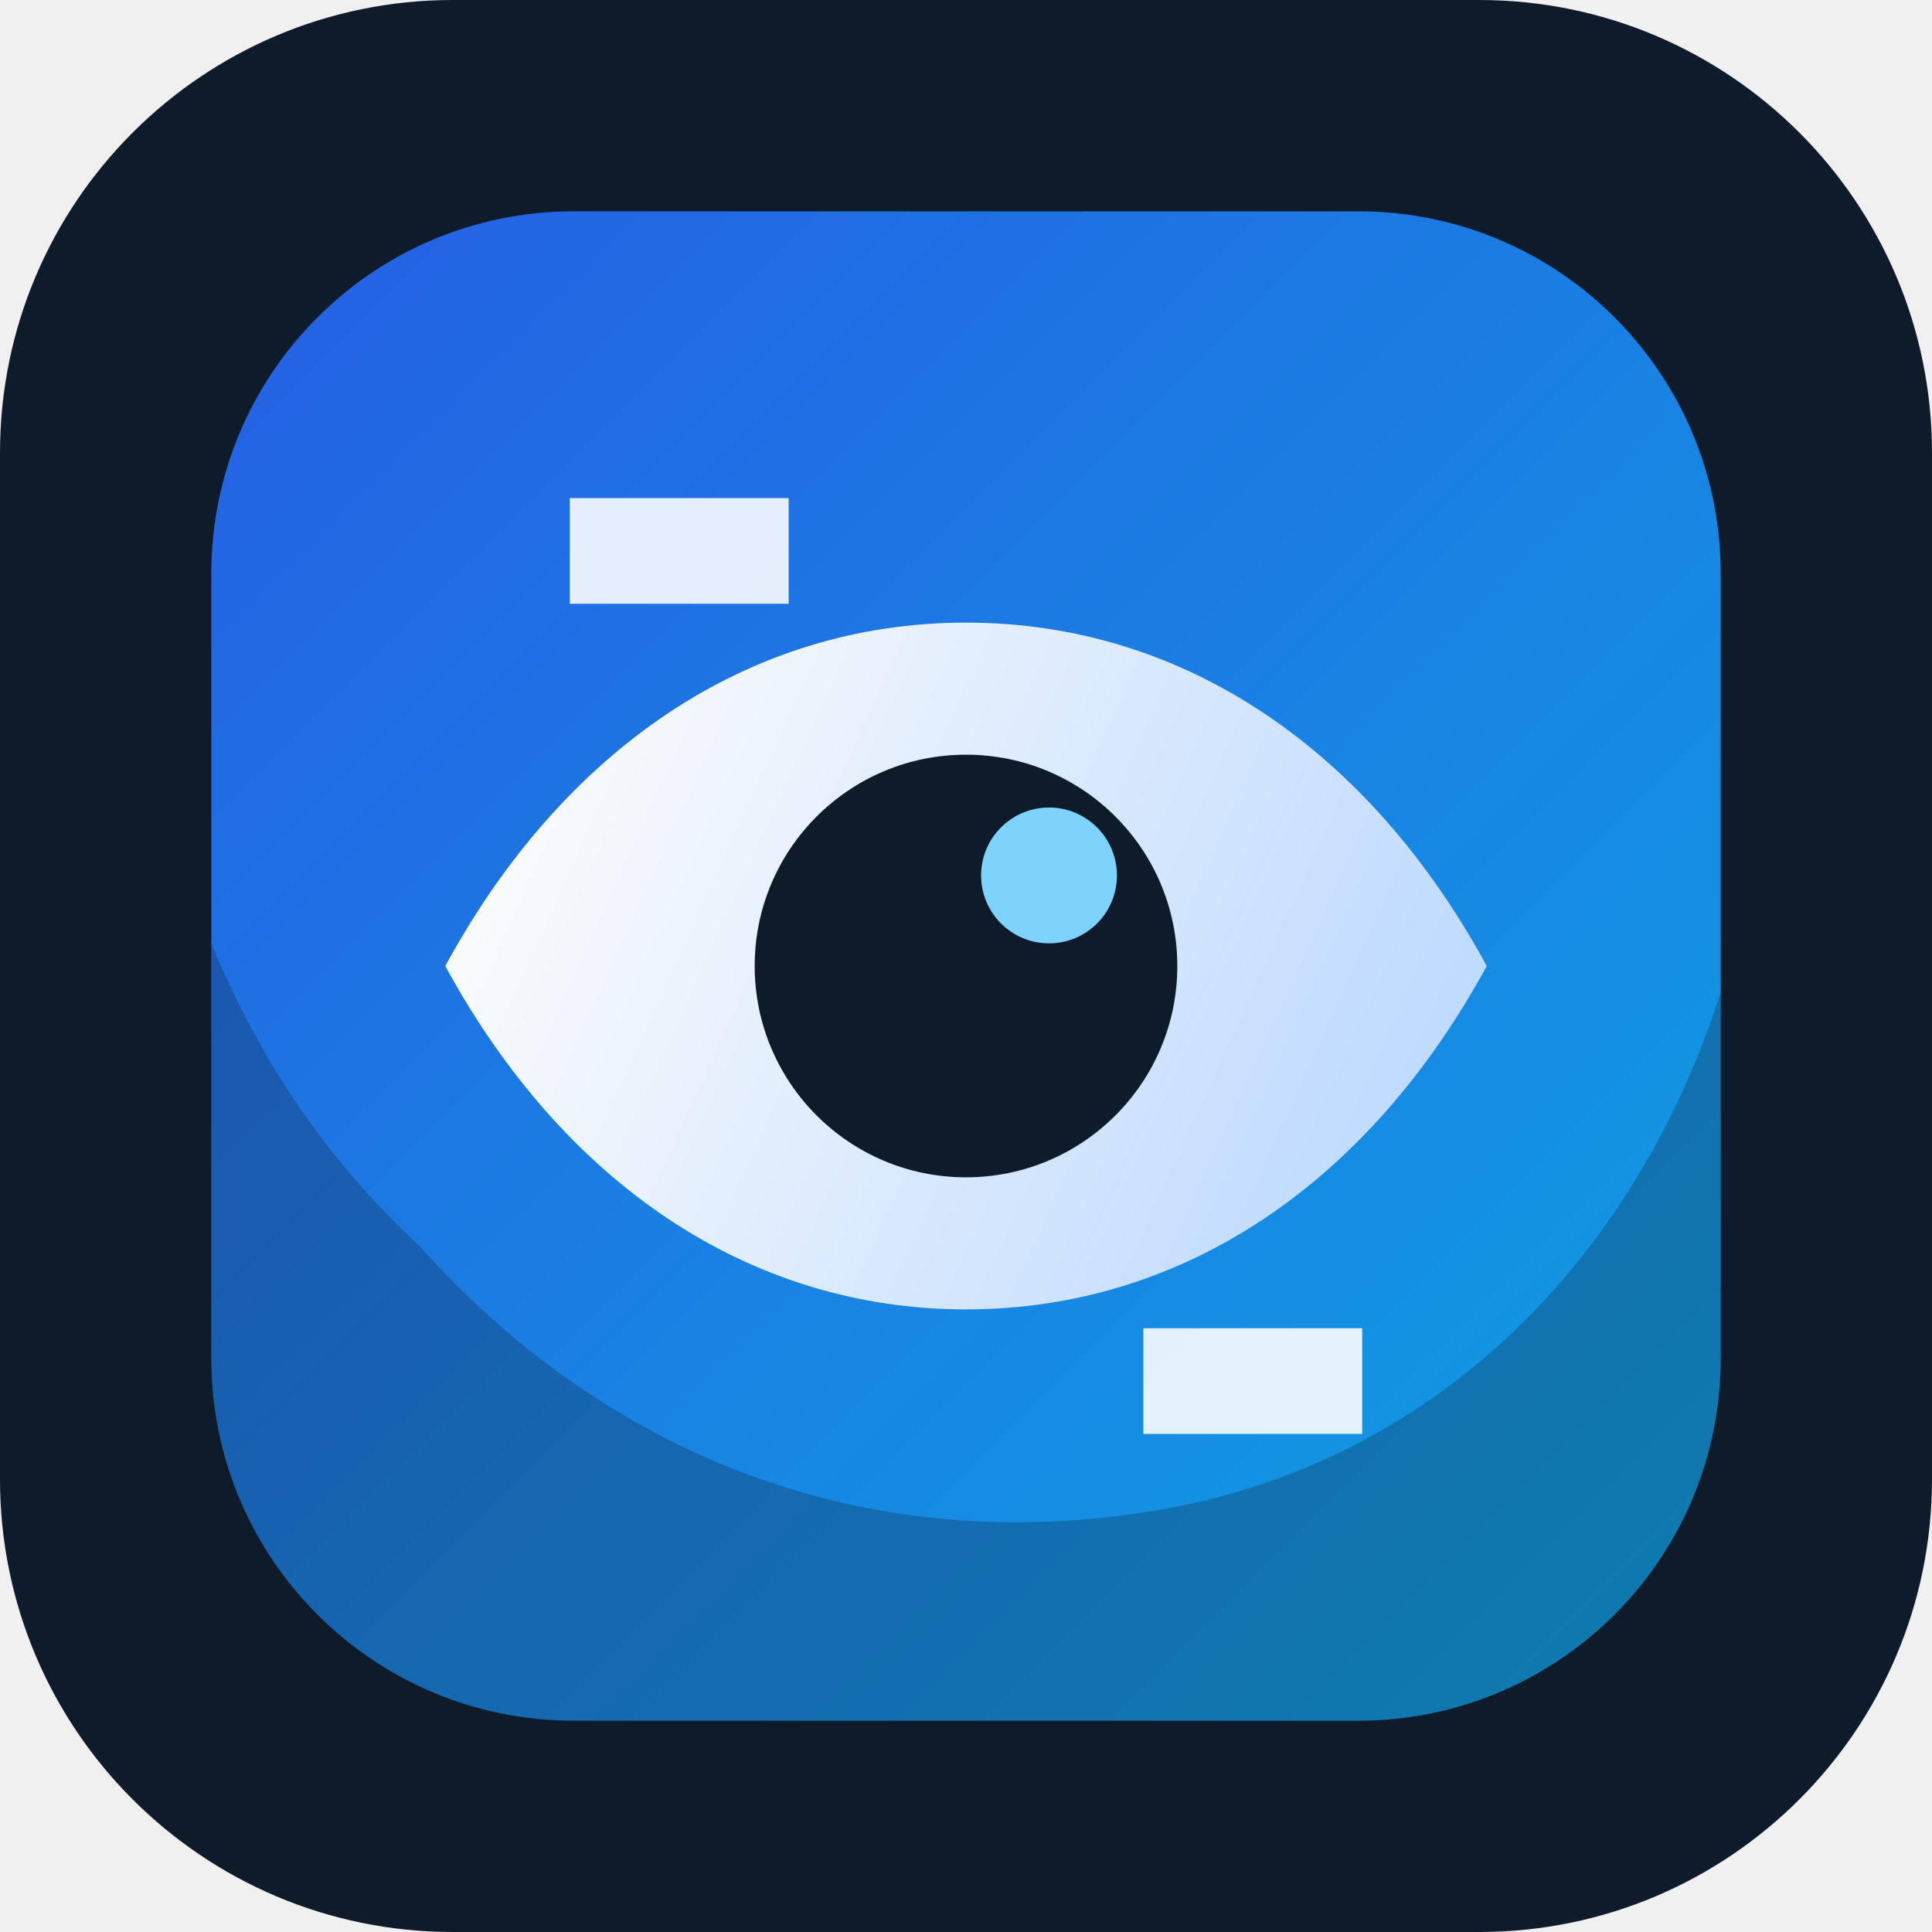
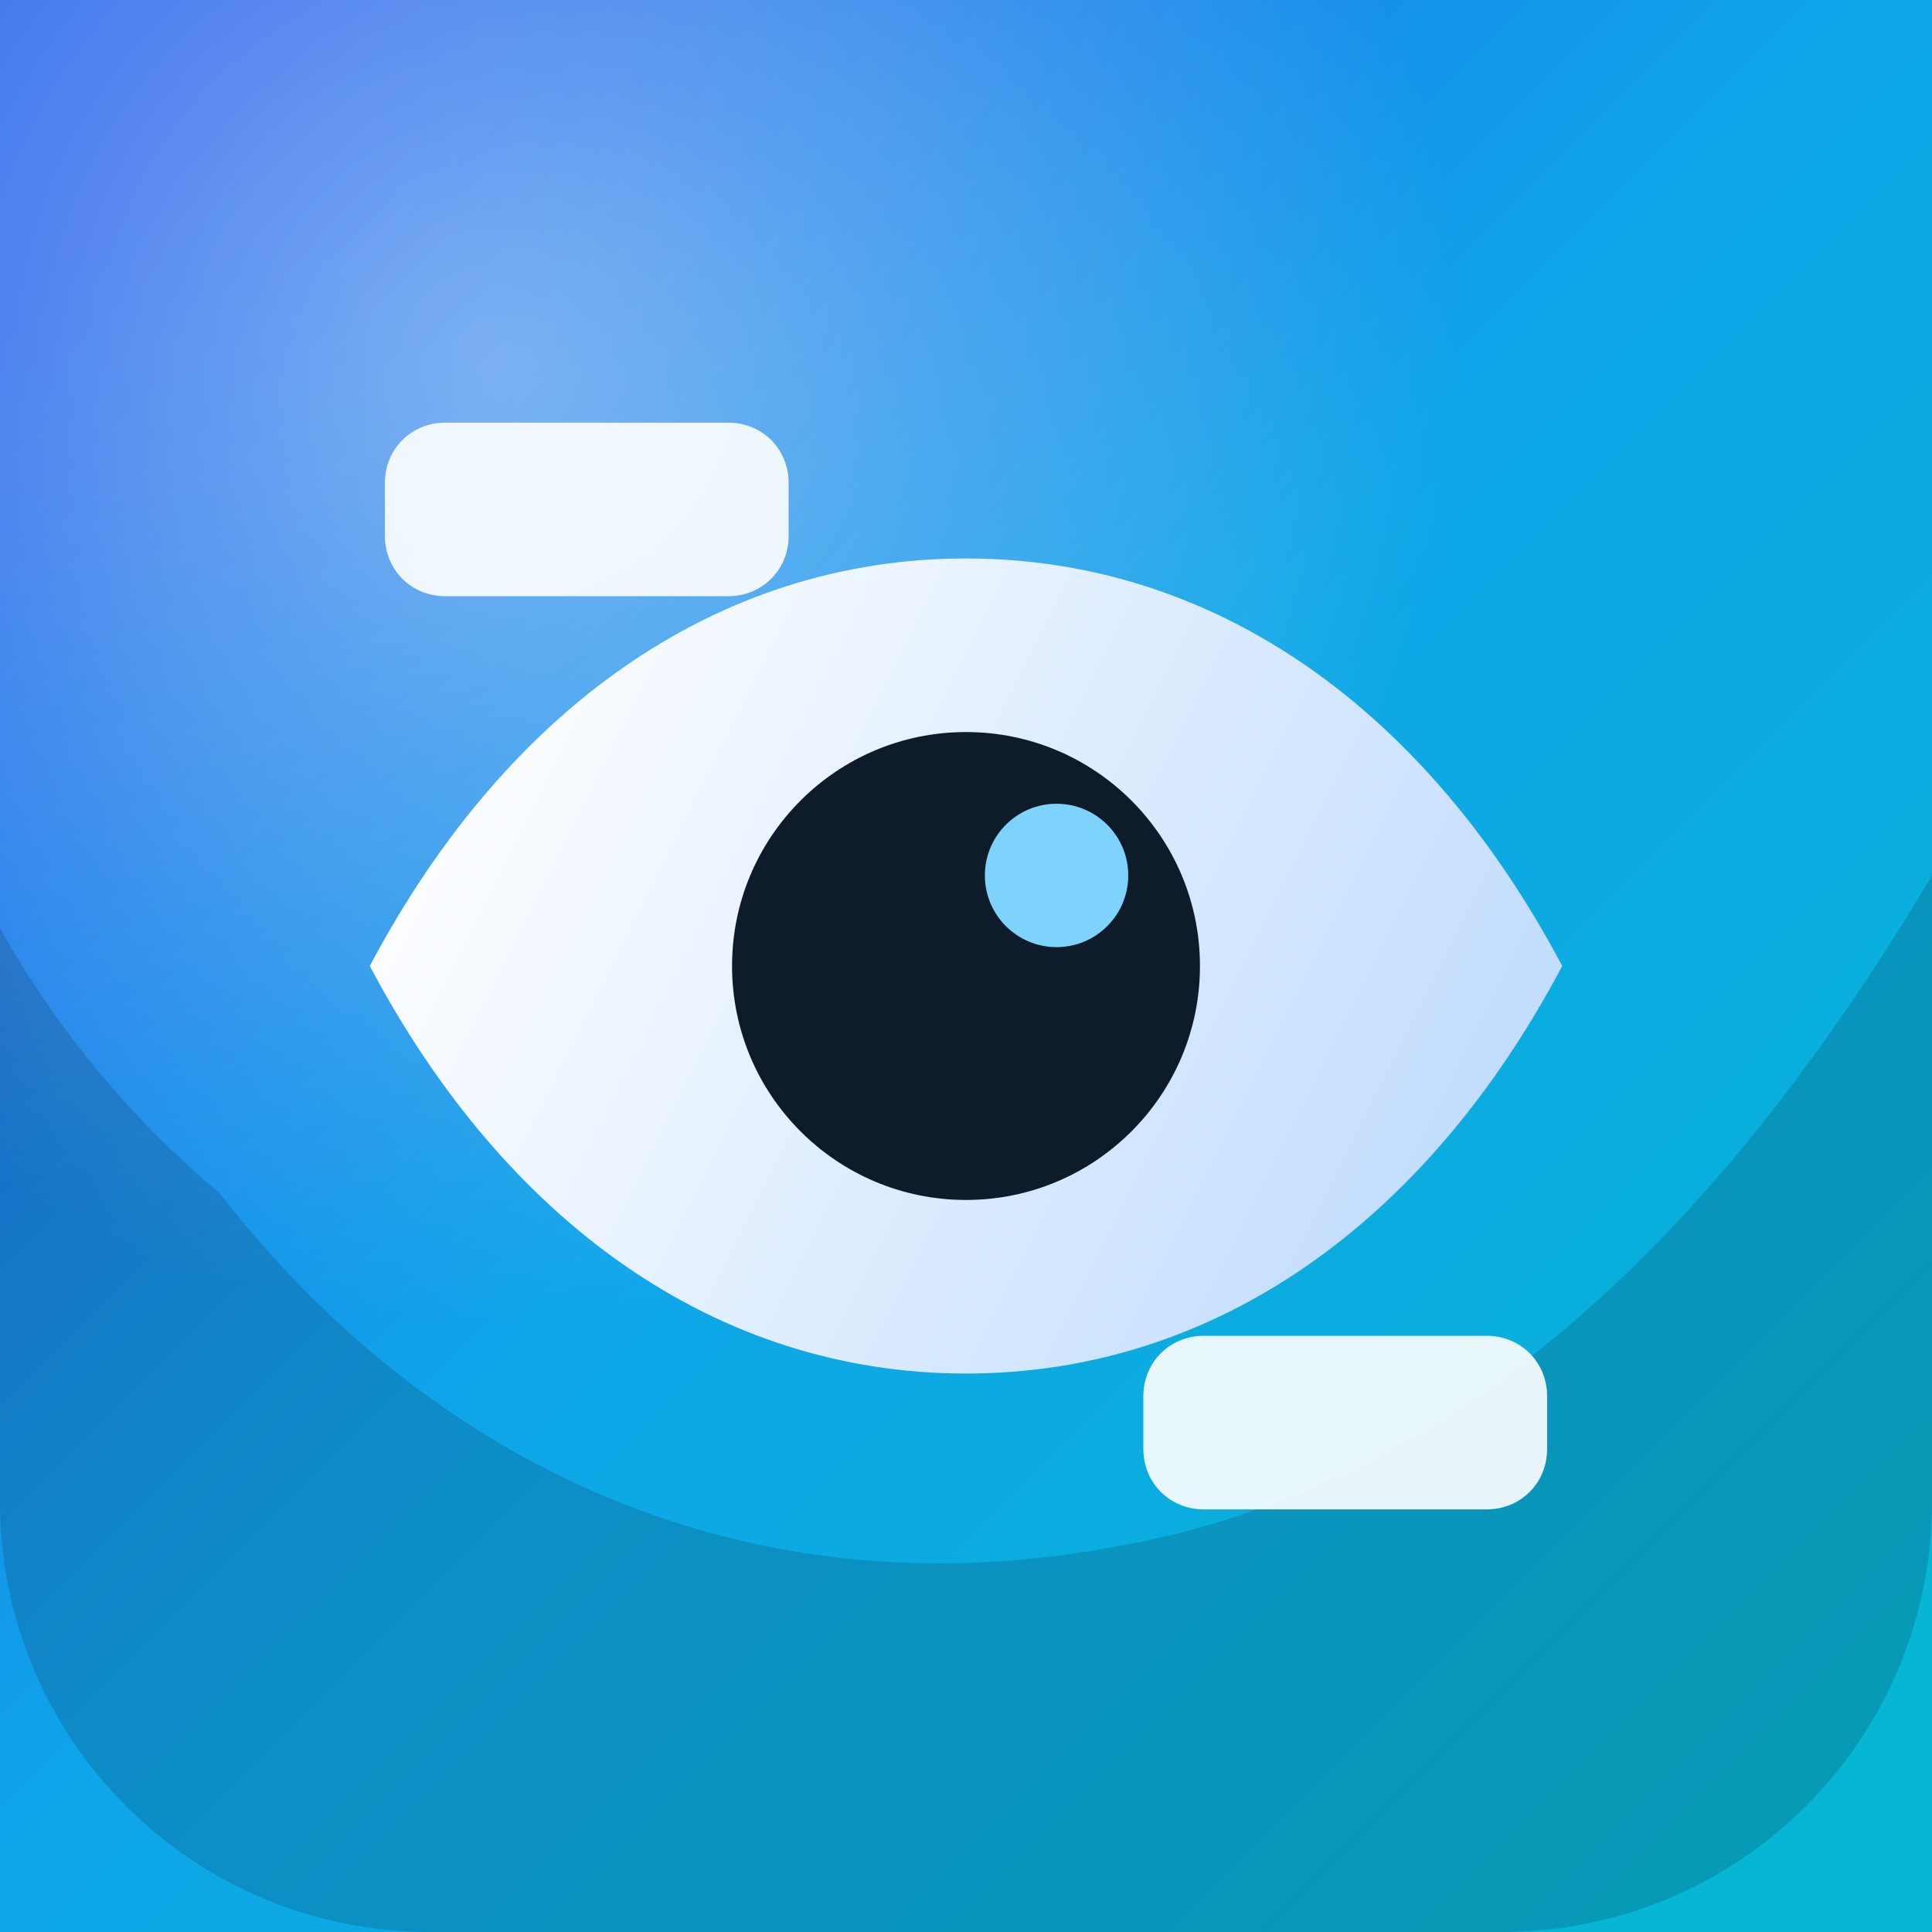
<svg xmlns="http://www.w3.org/2000/svg" viewBox="0 0 512 512">
  <defs>
-     <linearGradient id="bg" x1="64" x2="448" y1="64" y2="448" gradientUnits="userSpaceOnUse">
+     <linearGradient id="bg" x1="42" x2="470" y1="42" y2="470" gradientUnits="userSpaceOnUse">
      <stop stop-color="#2563eb" />
-       <stop offset="1" stop-color="#0ea5e9" />
+       <stop offset=".48" stop-color="#0ea5e9" />
+       <stop offset="1" stop-color="#06b6d4" />
    </linearGradient>
-     <linearGradient id="eye" x1="146" x2="366" y1="206" y2="306" gradientUnits="userSpaceOnUse">
-       <stop stop-color="#f8fafc" />
+     <linearGradient id="eye" x1="114" x2="398" y1="185" y2="327" gradientUnits="userSpaceOnUse">
+       <stop stop-color="#ffffff" />
      <stop offset="1" stop-color="#bfdbfe" />
    </linearGradient>
+     <radialGradient id="shine" cx="0" cy="0" r="1" gradientTransform="matrix(164 196 -196 164 134 96)" gradientUnits="userSpaceOnUse">
+       <stop stop-color="#ffffff" stop-opacity=".42" />
+       <stop offset="1" stop-color="#ffffff" stop-opacity="0" />
+     </radialGradient>
  </defs>
-   <rect width="512" height="512" rx="120" fill="#0d1b2a" />
-   <rect x="56" y="56" width="400" height="400" rx="96" fill="url(#bg)" opacity=".96" />
-   <path fill="#0d1b2a" opacity=".28" d="M111 330c48 54 117 84 197 70 74-13 126-68 148-137v101c0 51-41 92-92 92H148c-51 0-92-41-92-92V250c12 29 29 56 55 80Z" />
-   <path fill="url(#eye)" d="M118 256c31-57 80-91 138-91s107 34 138 91c-31 57-80 91-138 91s-107-34-138-91Z" />
-   <circle cx="256" cy="256" r="56" fill="#0d1b2a" />
-   <circle cx="278" cy="232" r="18" fill="#7dd3fc" />
-   <path fill="#ffffff" d="M151 132h58v28h-58zM303 352h58v28h-58z" opacity=".88" />
+   <rect width="512" height="512" fill="url(#bg)" />
+   <rect width="512" height="512" fill="url(#shine)" />
+   <path fill="#0d1b2a" opacity=".18" d="M58 316c56 72 139 112 237 94 92-16 161-84 217-178v166c0 63-51 114-114 114H114C51 512 0 461 0 398V246c14 25 33 49 58 70Z" />
+   <path fill="url(#eye)" d="M98 256c36-68 92-108 158-108s122 40 158 108c-36 68-92 108-158 108S134 324 98 256Z" />
+   <circle cx="256" cy="256" r="62" fill="#0d1b2a" />
+   <circle cx="280" cy="232" r="19" fill="#7dd3fc" />
+   <path fill="#ffffff" d="M118 112h75c9 0 16 7 16 16v14c0 9-7 16-16 16h-75c-9 0-16-7-16-16v-14c0-9 7-16 16-16ZM319 354h75c9 0 16 7 16 16v14c0 9-7 16-16 16h-75c-9 0-16-7-16-16v-14c0-9 7-16 16-16Z" opacity=".9" />
</svg>
